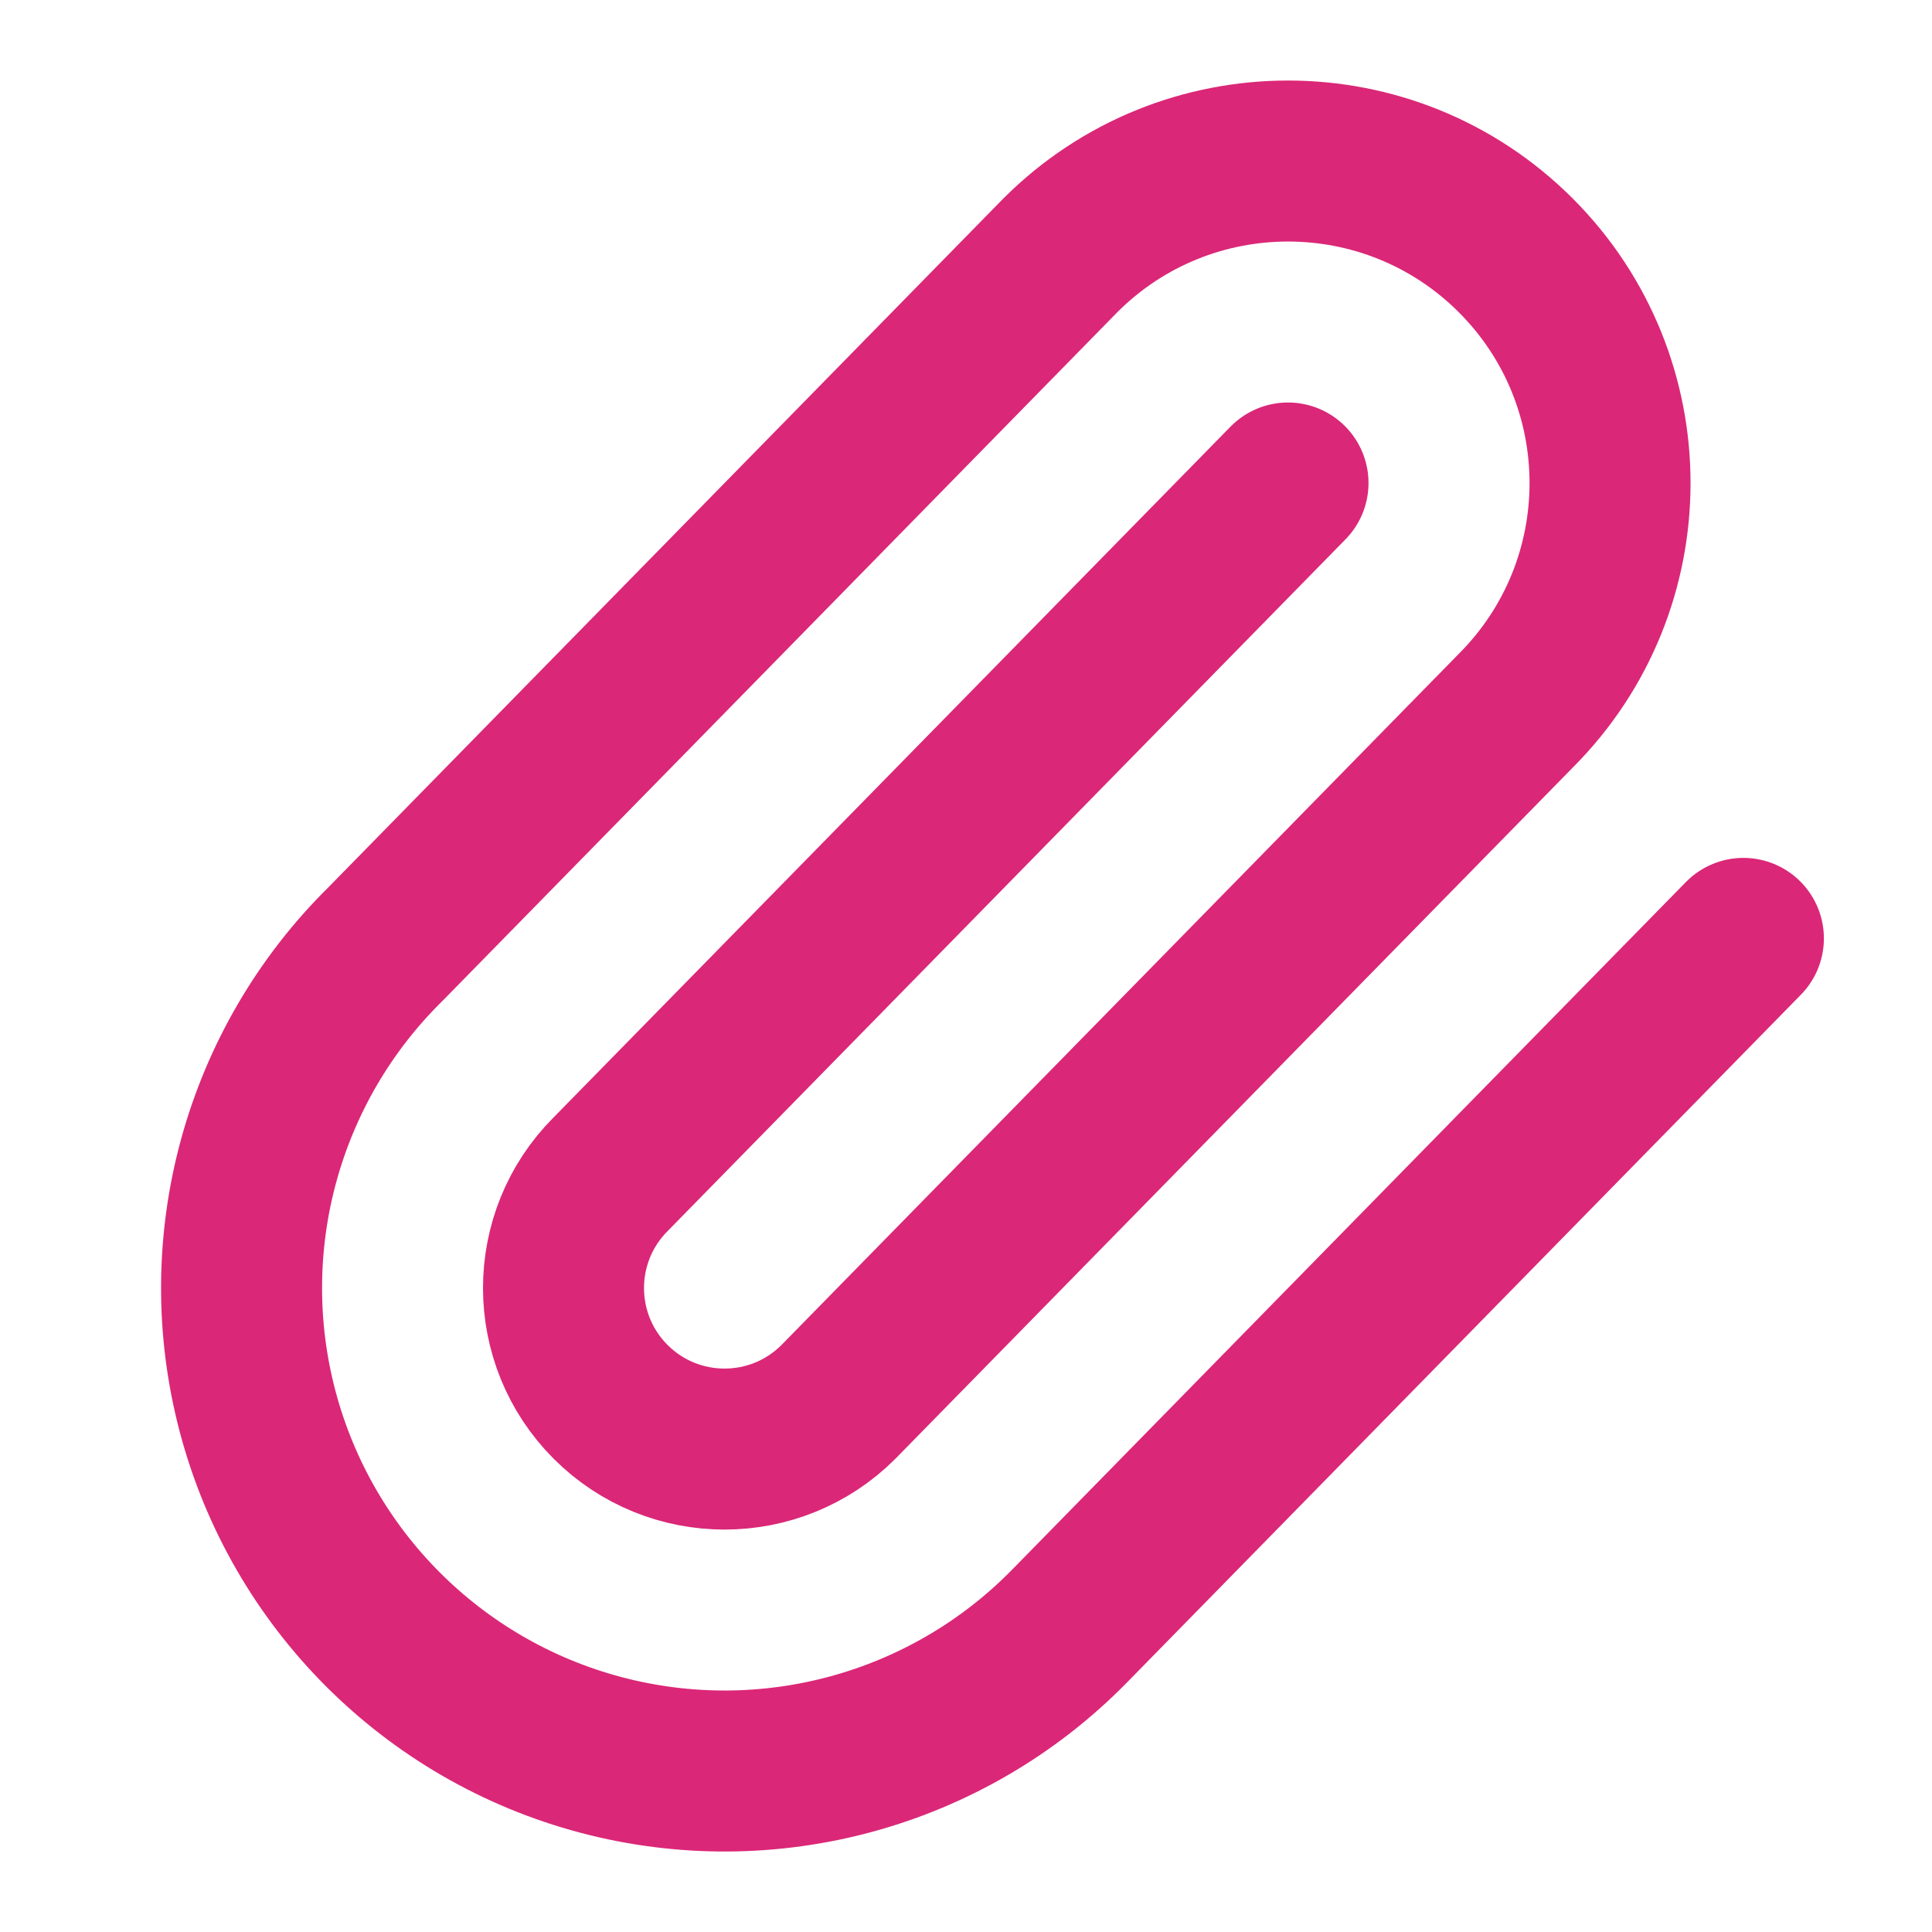
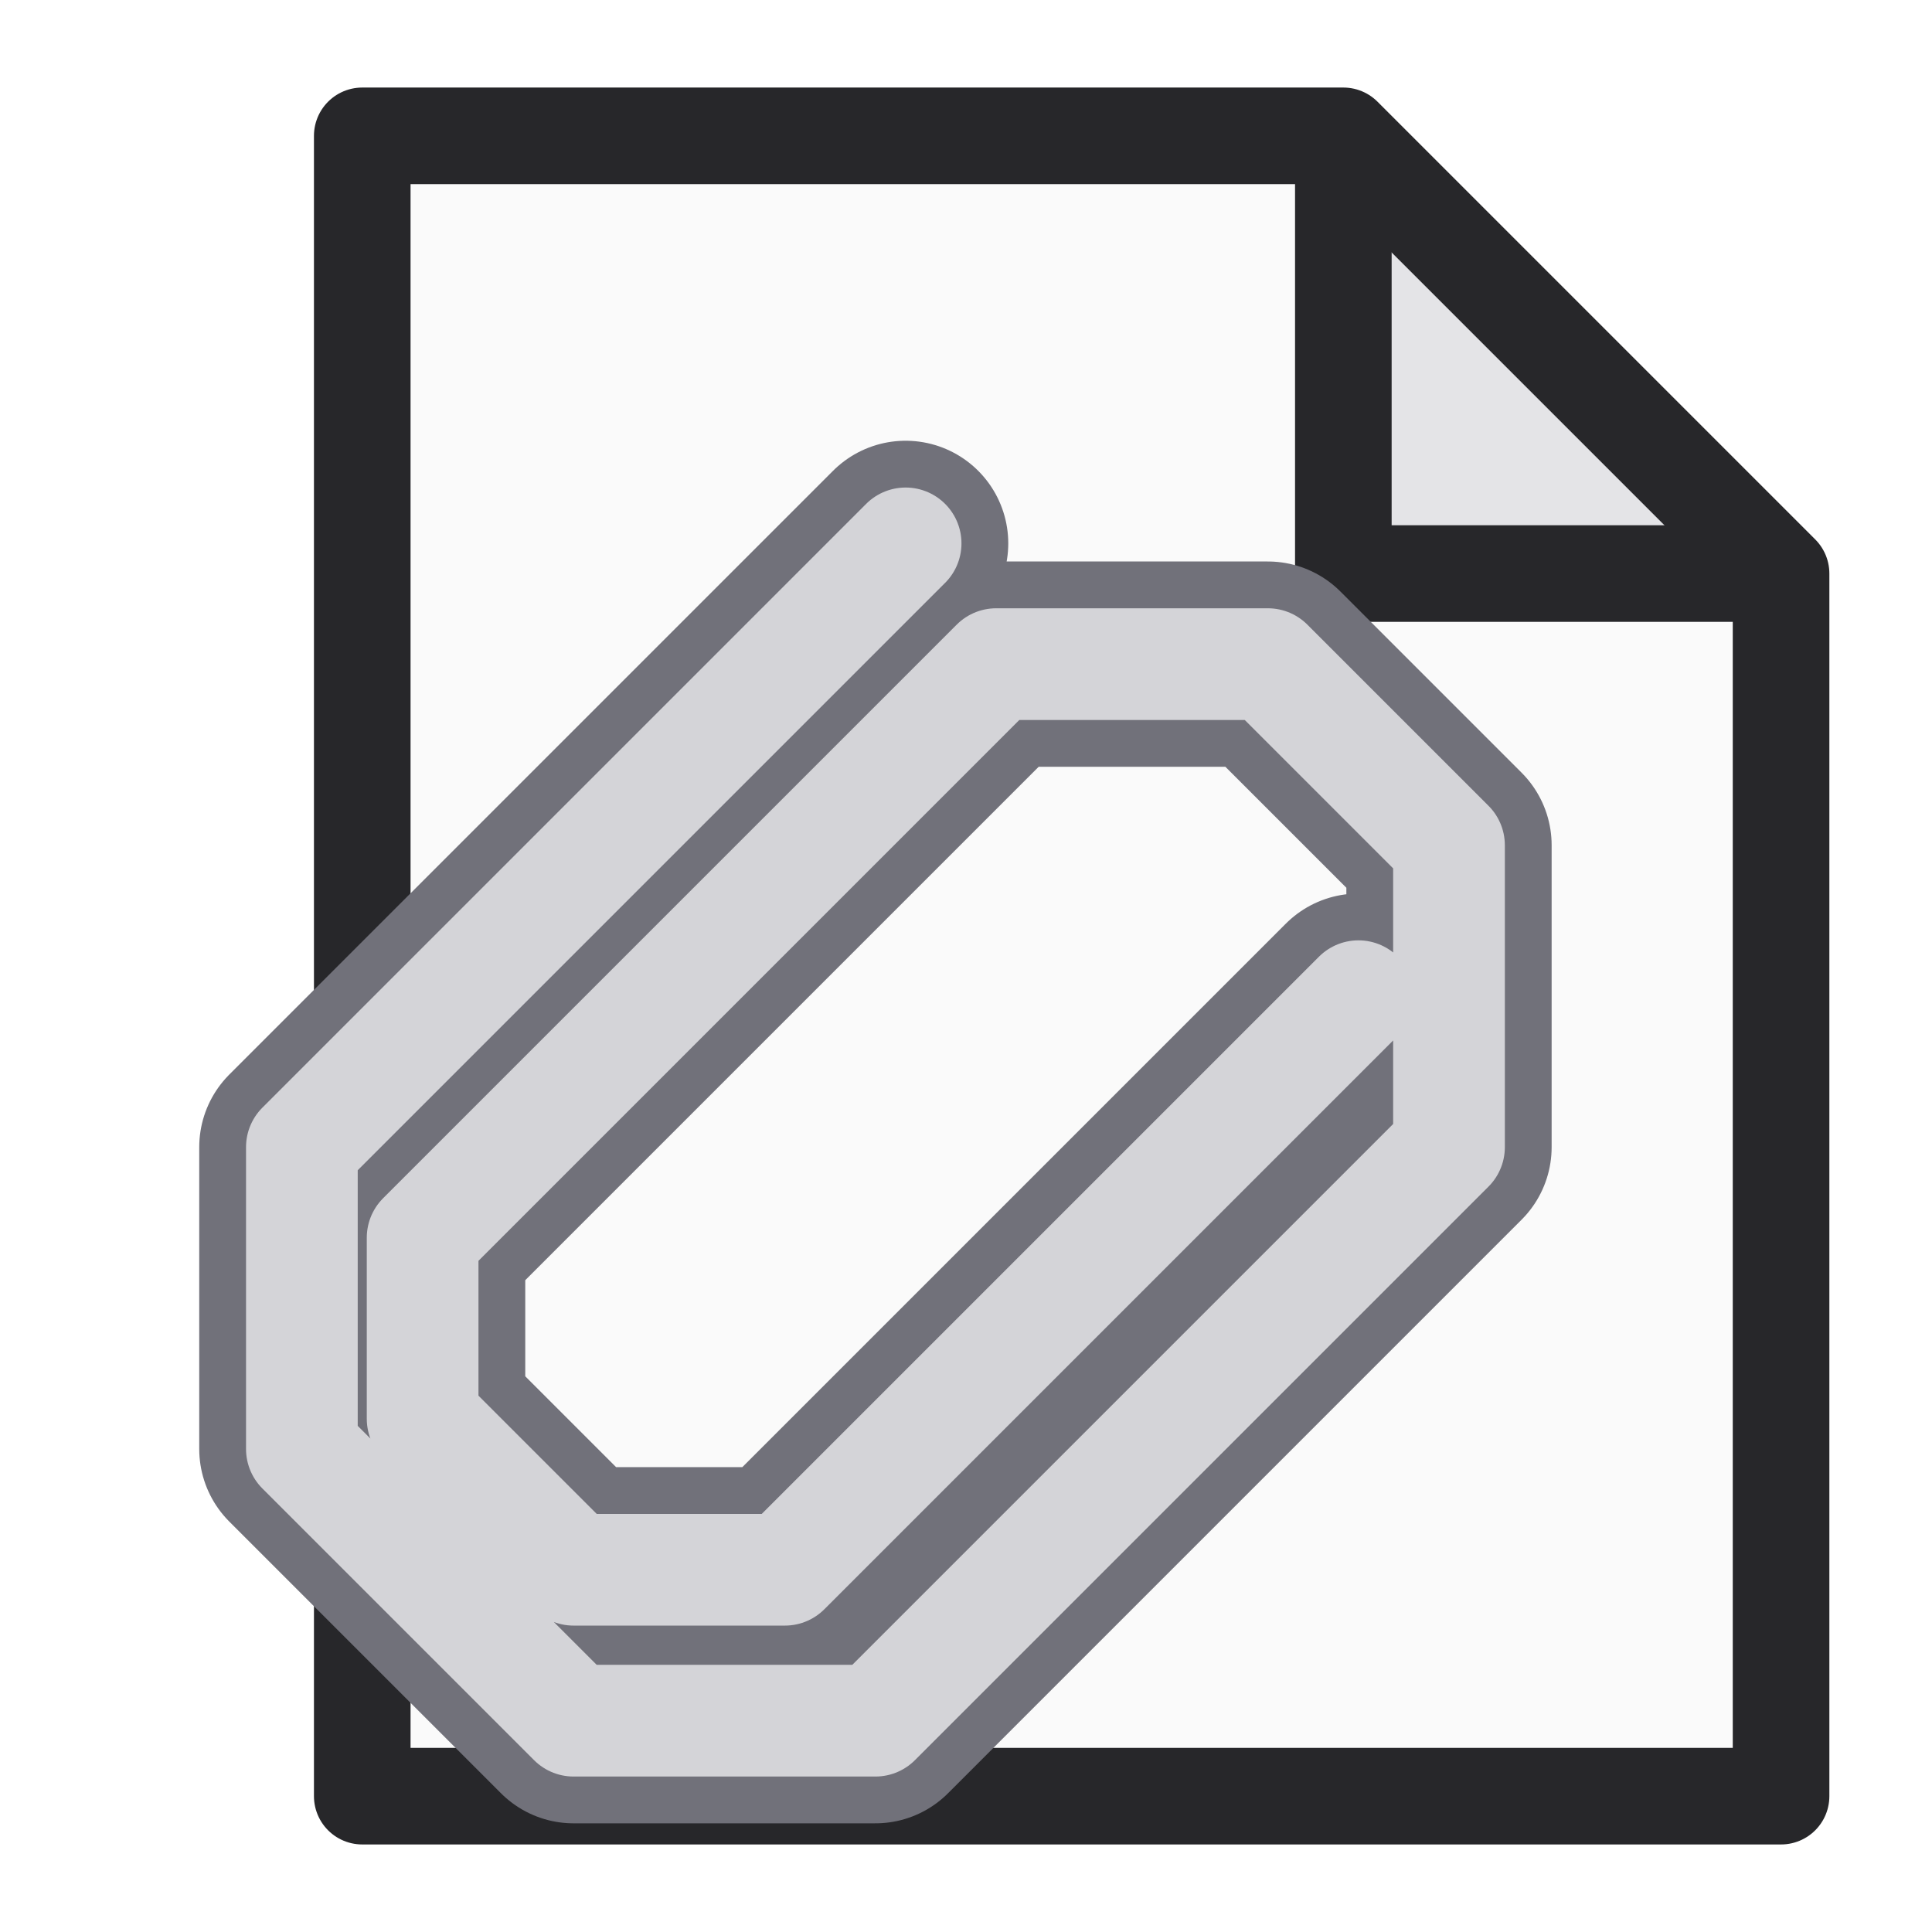
- <svg xmlns="http://www.w3.org/2000/svg" viewBox="0 0 24 24" fill="none" stroke-linecap="round" stroke-linejoin="round">
-   <style>
-     path { stroke: #db2777; }
-     @media (prefers-color-scheme: dark) {
-       path { stroke: #f472b6; }
-     }
-   </style>
-   <path stroke-width="2" d="m16 6-8.414 8.586a2 2 0 0 0 2.829 2.829l8.414-8.586a4 4 0 1 0-5.657-5.657l-8.379 8.551a6 6 0 1 0 8.485 8.485l8.379-8.551" />
+ <svg xmlns="http://www.w3.org/2000/svg" viewBox="0 0 64 64" fill="none">
+   <path d="M12 4.5h32.5L59 19v40.5H12z" fill="#fafafa" />
+   <path d="M44.5 4.5V19H59" fill="#e4e4e7" />
+   <path d="M12 4.5h32.5L59 19v40.5H12z" stroke="#27272a" stroke-width="3.2" stroke-linejoin="round" />
+   <path d="M44.5 4.5V19H59" stroke="#27272a" stroke-width="3.2" stroke-linejoin="round" />
+   <path d="M30 18 10 38 10 48 19 57 29 57 48 38 48 28 42 22 33 22 14 41 14 47 19 52 26 52 45 33" stroke="#71717a" stroke-width="6.8" stroke-linecap="round" stroke-linejoin="round" />
+   <path d="M30 18 10 38 10 48 19 57 29 57 48 38 48 28 42 22 33 22 14 41 14 47 19 52 26 52 45 33" stroke="#d4d4d8" stroke-width="3.7" stroke-linecap="round" stroke-linejoin="round" />
</svg>
